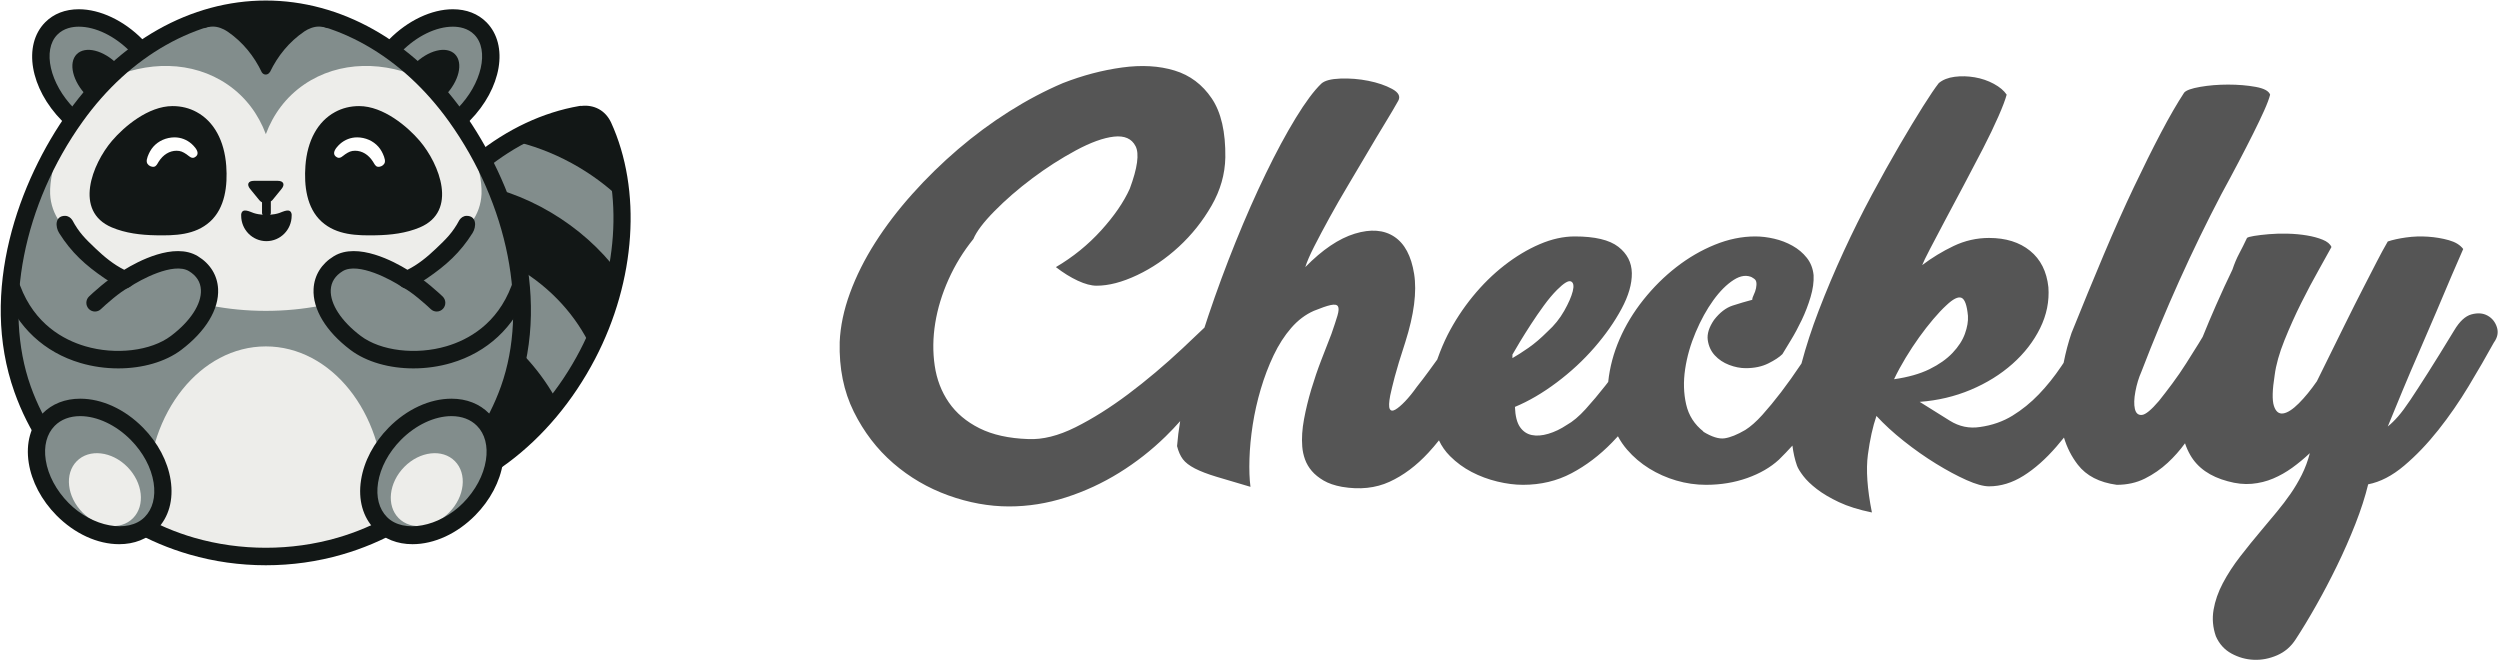
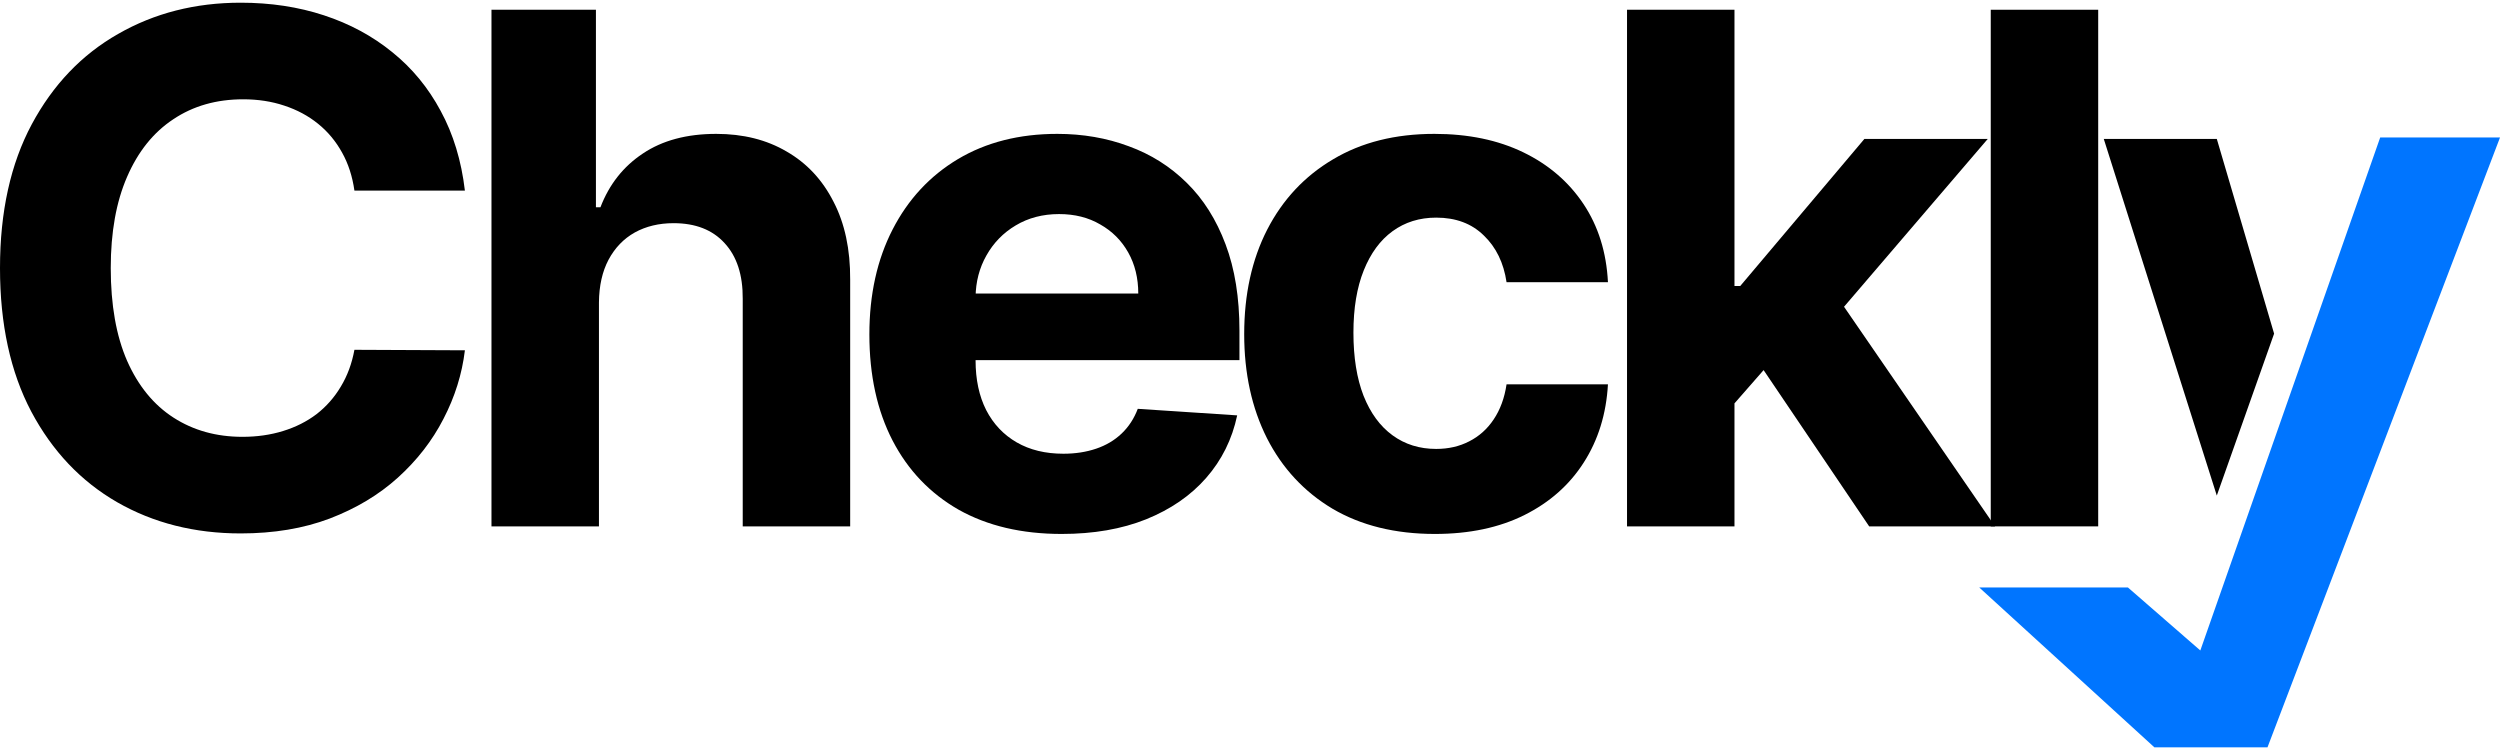
- <svg xmlns="http://www.w3.org/2000/svg" width="265" height="70" viewBox="0 0 265 70" fill="none">
-   <path fill-rule="evenodd" clip-rule="evenodd" d="M233.481 35.711C233.929 34.599 234.404 33.475 234.905 32.337C235.491 31.005 236.068 29.753 236.637 28.58C236.85 27.941 237.09 27.372 237.356 26.875C237.623 26.377 237.898 25.826 238.182 25.222C238.253 25.151 238.502 25.08 238.928 25.009C239.355 24.938 239.879 24.876 240.501 24.823C241.122 24.769 241.789 24.752 242.499 24.769C243.21 24.787 243.885 24.849 244.525 24.956C245.164 25.062 245.724 25.213 246.203 25.409C246.683 25.604 246.994 25.862 247.136 26.182C246.852 26.715 246.408 27.514 245.804 28.58C245.2 29.646 244.578 30.819 243.938 32.098C243.299 33.377 242.704 34.7 242.153 36.068C241.602 37.436 241.256 38.671 241.114 39.772C240.865 41.336 240.838 42.419 241.034 43.023C241.229 43.627 241.558 43.894 242.02 43.823C242.482 43.752 243.032 43.396 243.672 42.757C244.311 42.117 244.951 41.336 245.59 40.412C246.763 38.031 247.74 36.05 248.522 34.469C249.303 32.888 249.978 31.547 250.547 30.445C251.115 29.344 251.586 28.429 251.959 27.701C252.332 26.972 252.714 26.271 253.105 25.596C253.638 25.418 254.287 25.276 255.05 25.169C255.814 25.062 256.587 25.036 257.369 25.089C258.151 25.142 258.888 25.267 259.581 25.462C260.274 25.658 260.78 25.968 261.1 26.395L259.874 29.22C259.376 30.392 258.835 31.671 258.248 33.057C257.662 34.443 257.058 35.846 256.436 37.267C255.814 38.688 255.219 40.083 254.651 41.451C254.082 42.819 253.567 44.071 253.105 45.208C253.46 44.924 253.825 44.569 254.198 44.142C254.571 43.716 255.006 43.13 255.504 42.384C256.001 41.638 256.623 40.678 257.369 39.506C258.115 38.333 259.039 36.841 260.14 35.029C260.709 34.069 261.322 33.501 261.979 33.323C262.636 33.146 263.205 33.19 263.684 33.457C264.164 33.723 264.493 34.132 264.67 34.682C264.848 35.233 264.741 35.775 264.351 36.308C263.569 37.729 262.681 39.266 261.686 40.918C260.691 42.57 259.616 44.125 258.461 45.581C257.307 47.038 256.099 48.3 254.837 49.365C253.576 50.431 252.306 51.089 251.027 51.337C250.707 52.652 250.254 54.056 249.668 55.548C249.081 57.04 248.433 58.515 247.722 59.971C247.012 61.428 246.274 62.832 245.51 64.182C244.747 65.532 244.027 66.722 243.352 67.753C242.855 68.534 242.197 69.103 241.38 69.458C240.563 69.813 239.737 69.973 238.902 69.938C238.067 69.902 237.276 69.68 236.53 69.272C235.784 68.863 235.233 68.25 234.878 67.433C234.558 66.509 234.478 65.576 234.638 64.635C234.798 63.693 235.127 62.752 235.624 61.81C236.122 60.869 236.734 59.927 237.463 58.985C238.191 58.044 238.946 57.111 239.728 56.187C240.296 55.512 240.838 54.864 241.353 54.242C241.869 53.62 242.348 52.99 242.792 52.35C243.237 51.711 243.636 51.035 243.992 50.325C244.347 49.614 244.631 48.85 244.844 48.033C244.24 48.602 243.618 49.117 242.979 49.579C242.339 50.041 241.664 50.422 240.954 50.725C240.243 51.027 239.488 51.213 238.689 51.284C237.889 51.355 237.045 51.266 236.157 51.018C234.274 50.52 232.942 49.588 232.16 48.22C231.939 47.833 231.756 47.422 231.612 46.988C231.063 47.741 230.456 48.427 229.788 49.046C229.06 49.721 228.251 50.28 227.363 50.725C226.475 51.169 225.48 51.391 224.379 51.391C222.531 51.142 221.154 50.431 220.248 49.259C219.591 48.408 219.101 47.449 218.781 46.383C218.515 46.713 218.249 47.032 217.983 47.34C216.846 48.655 215.682 49.685 214.492 50.431C213.302 51.178 212.085 51.551 210.841 51.551C210.237 51.551 209.438 51.329 208.443 50.884C207.448 50.44 206.373 49.863 205.219 49.152C204.064 48.442 202.927 47.642 201.808 46.754C200.689 45.866 199.72 44.977 198.903 44.089C198.512 45.226 198.21 46.594 197.997 48.193C197.784 49.792 197.926 51.835 198.423 54.322C197.038 54.038 195.874 53.674 194.933 53.23C193.991 52.785 193.209 52.323 192.588 51.844C191.966 51.364 191.486 50.902 191.149 50.458C190.811 50.014 190.589 49.65 190.482 49.365C190.252 48.71 190.09 47.999 189.997 47.233C189.529 47.751 189.051 48.248 188.564 48.726C187.675 49.543 186.556 50.192 185.206 50.671C183.856 51.151 182.399 51.391 180.836 51.391C179.77 51.391 178.722 51.24 177.691 50.938C176.661 50.636 175.702 50.209 174.813 49.659C173.925 49.108 173.143 48.442 172.468 47.66C172.09 47.222 171.767 46.75 171.5 46.244C171.292 46.473 171.082 46.696 170.869 46.914C169.555 48.264 168.125 49.348 166.579 50.165C165.033 50.982 163.319 51.391 161.436 51.391C160.583 51.391 159.677 51.275 158.718 51.044C157.759 50.813 156.853 50.476 156 50.032C155.147 49.588 154.383 49.028 153.708 48.353C153.208 47.853 152.815 47.294 152.53 46.678C152.164 47.138 151.793 47.572 151.416 47.98C150.137 49.365 148.76 50.396 147.286 51.071C145.811 51.746 144.133 51.924 142.249 51.604C141.468 51.462 140.819 51.24 140.304 50.938C139.789 50.636 139.371 50.298 139.052 49.925C138.732 49.552 138.492 49.143 138.332 48.699C138.172 48.255 138.075 47.802 138.039 47.34C137.968 46.452 138.03 45.484 138.226 44.436C138.421 43.388 138.679 42.33 138.998 41.264C139.318 40.199 139.673 39.159 140.064 38.147C140.455 37.134 140.81 36.219 141.13 35.402C141.414 34.585 141.628 33.936 141.77 33.457C141.912 32.977 141.93 32.648 141.823 32.471C141.716 32.293 141.459 32.249 141.05 32.337C140.642 32.426 140.047 32.631 139.265 32.95C138.377 33.341 137.577 33.945 136.867 34.762C136.156 35.58 135.534 36.548 135.001 37.667C134.468 38.786 134.015 39.977 133.642 41.238C133.269 42.499 132.985 43.761 132.789 45.022C132.594 46.283 132.478 47.491 132.443 48.646C132.407 49.801 132.443 50.787 132.55 51.604C131.093 51.178 129.894 50.822 128.952 50.538C128.01 50.254 127.247 49.961 126.66 49.659C126.074 49.357 125.648 49.028 125.381 48.673C125.115 48.317 124.91 47.855 124.768 47.287C124.832 46.46 124.942 45.578 125.098 44.64C124.607 45.197 124.088 45.742 123.543 46.274C122.05 47.731 120.416 49.01 118.639 50.112C116.863 51.213 114.98 52.084 112.99 52.723C111 53.363 108.993 53.682 106.967 53.682C104.836 53.682 102.686 53.292 100.519 52.51C98.351 51.728 96.406 50.591 94.683 49.099C92.959 47.607 91.565 45.786 90.499 43.636C89.433 41.487 88.936 39.026 89.007 36.255C89.078 34.585 89.442 32.853 90.099 31.058C90.757 29.264 91.645 27.488 92.764 25.729C93.883 23.97 95.198 22.247 96.708 20.559C98.218 18.871 99.835 17.29 101.558 15.816C103.281 14.341 105.084 13.009 106.967 11.818C108.851 10.628 110.751 9.624 112.67 8.807C114.766 7.99 116.854 7.439 118.932 7.155C121.011 6.871 122.867 6.977 124.502 7.475C126.136 7.972 127.451 8.958 128.446 10.433C129.441 11.907 129.92 13.995 129.885 16.695C129.849 18.472 129.361 20.177 128.419 21.811C127.478 23.446 126.323 24.894 124.955 26.155C123.587 27.416 122.112 28.42 120.531 29.166C118.95 29.913 117.52 30.285 116.241 30.285C115.672 30.285 115.006 30.108 114.242 29.753C113.478 29.397 112.706 28.918 111.924 28.314C113.736 27.248 115.335 25.951 116.721 24.423C118.106 22.895 119.119 21.421 119.758 19.999C120.576 17.797 120.78 16.295 120.371 15.496C119.963 14.696 119.199 14.359 118.08 14.483C116.96 14.608 115.61 15.096 114.029 15.949C112.448 16.802 110.911 17.788 109.419 18.907C107.927 20.026 106.594 21.181 105.422 22.371C104.249 23.561 103.503 24.547 103.183 25.329C102.117 26.644 101.238 28.074 100.545 29.619C99.852 31.165 99.382 32.711 99.133 34.256C98.884 35.802 98.866 37.303 99.08 38.76C99.293 40.216 99.79 41.513 100.572 42.65C101.354 43.787 102.437 44.702 103.823 45.395C105.209 46.088 106.932 46.47 108.993 46.541C110.521 46.612 112.19 46.194 114.003 45.288C115.815 44.382 117.68 43.21 119.599 41.771C121.517 40.332 123.436 38.715 125.355 36.921C126.146 36.181 126.919 35.449 127.673 34.724C127.812 34.295 127.954 33.864 128.099 33.43C128.97 30.836 129.929 28.242 130.977 25.649C132.025 23.055 133.091 20.639 134.175 18.401C135.259 16.162 136.316 14.199 137.346 12.511C138.377 10.824 139.283 9.607 140.064 8.861C140.42 8.541 141.095 8.363 142.09 8.328C143.084 8.292 144.07 8.372 145.047 8.567C146.025 8.763 146.86 9.047 147.552 9.42C148.245 9.793 148.467 10.211 148.219 10.673C147.863 11.312 147.392 12.112 146.806 13.071C146.22 14.03 145.598 15.069 144.941 16.189C144.284 17.308 143.6 18.463 142.889 19.653C142.178 20.843 141.521 21.989 140.917 23.091C140.313 24.192 139.78 25.196 139.318 26.102C138.856 27.008 138.536 27.745 138.359 28.314C140.171 26.466 141.921 25.285 143.608 24.769C145.296 24.254 146.691 24.361 147.792 25.089C148.894 25.817 149.595 27.132 149.897 29.033C150.199 30.934 149.889 33.341 148.965 36.255C148.432 37.889 148.059 39.115 147.845 39.932C147.632 40.749 147.472 41.407 147.366 41.904C147.224 42.65 147.206 43.13 147.313 43.343C147.419 43.556 147.615 43.583 147.899 43.423C148.183 43.263 148.529 42.97 148.938 42.544C149.347 42.117 149.764 41.602 150.191 40.998C150.617 40.465 151.043 39.906 151.47 39.319C151.778 38.895 152.072 38.49 152.352 38.104C152.369 38.056 152.385 38.008 152.402 37.96C152.704 37.107 153.051 36.29 153.442 35.508C154.188 34.052 155.076 32.693 156.106 31.431C157.137 30.17 158.256 29.069 159.464 28.127C160.672 27.186 161.916 26.439 163.195 25.889C164.474 25.338 165.717 25.062 166.925 25.062C169.057 25.062 170.594 25.427 171.536 26.155C172.477 26.884 172.957 27.816 172.975 28.953C172.992 30.09 172.628 31.351 171.882 32.737C171.136 34.123 170.177 35.491 169.004 36.841C167.832 38.191 166.499 39.426 165.007 40.545C163.515 41.664 162.04 42.526 160.583 43.13C160.619 44.089 160.796 44.8 161.116 45.262C161.436 45.724 161.853 46.008 162.369 46.114C162.884 46.221 163.47 46.177 164.127 45.981C164.785 45.786 165.433 45.475 166.073 45.048C166.712 44.693 167.378 44.134 168.071 43.37C168.764 42.606 169.466 41.771 170.177 40.865C170.275 40.739 170.373 40.613 170.47 40.486C170.63 38.943 171.03 37.434 171.669 35.962C172.308 34.487 173.152 33.093 174.2 31.778C175.249 30.463 176.412 29.308 177.691 28.314C178.97 27.319 180.329 26.528 181.768 25.942C183.207 25.356 184.638 25.062 186.059 25.062C186.698 25.062 187.365 25.142 188.057 25.302C188.75 25.462 189.399 25.711 190.003 26.049C190.607 26.386 191.113 26.812 191.522 27.328C191.93 27.843 192.17 28.456 192.241 29.166C192.277 29.877 192.17 30.65 191.921 31.485C191.673 32.32 191.362 33.128 190.989 33.91C190.616 34.691 190.234 35.402 189.843 36.041C189.452 36.681 189.15 37.178 188.937 37.534C188.617 37.854 188.12 38.182 187.444 38.52C186.769 38.857 185.97 39.026 185.046 39.026C184.478 39.026 183.891 38.911 183.287 38.68C182.683 38.449 182.177 38.111 181.768 37.667C181.36 37.223 181.111 36.681 181.022 36.041C180.933 35.402 181.156 34.691 181.688 33.91C182.293 33.128 182.95 32.622 183.66 32.391C184.371 32.16 185.064 31.956 185.739 31.778C185.739 31.636 185.792 31.458 185.899 31.245C186.005 31.032 186.085 30.801 186.139 30.552C186.192 30.303 186.201 30.081 186.165 29.886C186.13 29.69 185.988 29.539 185.739 29.433H185.792C185.188 29.113 184.513 29.193 183.767 29.673C183.021 30.152 182.301 30.872 181.609 31.831C180.916 32.79 180.294 33.919 179.743 35.215C179.192 36.512 178.819 37.818 178.624 39.133C178.429 40.447 178.464 41.691 178.731 42.863C178.997 44.036 179.61 44.995 180.569 45.741H180.516C181.44 46.31 182.204 46.55 182.808 46.461C183.412 46.372 184.14 46.079 184.993 45.581C185.561 45.226 186.165 44.693 186.805 43.983C187.444 43.272 188.111 42.464 188.804 41.558C189.496 40.652 190.198 39.666 190.909 38.6C190.925 38.575 190.942 38.55 190.958 38.525C191.435 36.724 192.04 34.866 192.774 32.95C193.591 30.819 194.48 28.713 195.439 26.635C196.398 24.556 197.393 22.558 198.423 20.639C199.454 18.72 200.431 16.97 201.355 15.389C202.279 13.808 203.105 12.44 203.833 11.286C204.561 10.131 205.121 9.305 205.512 8.807C205.938 8.452 206.498 8.23 207.191 8.141C207.883 8.052 208.594 8.07 209.322 8.194C210.051 8.319 210.726 8.55 211.348 8.887C211.97 9.225 212.423 9.607 212.707 10.033C212.565 10.566 212.272 11.339 211.827 12.351C211.383 13.364 210.841 14.492 210.202 15.736C209.562 16.979 208.887 18.267 208.177 19.6C207.466 20.932 206.8 22.184 206.178 23.357C205.556 24.53 205.023 25.542 204.579 26.395C204.135 27.248 203.86 27.816 203.753 28.1C204.783 27.319 205.894 26.644 207.084 26.075C208.274 25.507 209.527 25.222 210.841 25.222C212.618 25.222 214.066 25.675 215.185 26.581C216.304 27.488 216.953 28.776 217.13 30.445C217.237 31.938 216.944 33.386 216.251 34.789C215.558 36.193 214.581 37.454 213.32 38.573C212.058 39.692 210.584 40.607 208.896 41.318C207.208 42.028 205.405 42.455 203.487 42.597L206.684 44.596C207.679 45.217 208.745 45.439 209.882 45.262C211.161 45.084 212.307 44.684 213.32 44.063C214.332 43.441 215.265 42.686 216.118 41.797C216.97 40.909 217.761 39.923 218.489 38.84C218.574 38.714 218.658 38.588 218.743 38.462C218.965 37.337 219.245 36.282 219.582 35.295C220.754 32.382 221.891 29.619 222.993 27.008C224.094 24.396 225.16 22.007 226.191 19.84C227.221 17.672 228.18 15.745 229.069 14.057C229.957 12.369 230.774 10.957 231.52 9.82C231.733 9.571 232.302 9.367 233.226 9.207C234.15 9.047 235.136 8.967 236.184 8.967C237.232 8.967 238.2 9.047 239.088 9.207C239.977 9.367 240.492 9.642 240.634 10.033C240.527 10.459 240.314 11.028 239.994 11.739C239.675 12.449 239.284 13.266 238.822 14.19C238.36 15.114 237.845 16.118 237.276 17.201C236.708 18.285 236.104 19.413 235.464 20.586C232.337 26.555 229.513 32.826 226.99 39.399C226.706 40.039 226.493 40.74 226.351 41.504C226.208 42.268 226.191 42.881 226.297 43.343C226.404 43.805 226.653 44.018 227.043 43.983C227.434 43.947 228.038 43.45 228.855 42.49C229.282 41.957 229.753 41.344 230.268 40.652C230.783 39.959 231.272 39.248 231.733 38.52C232.195 37.791 232.631 37.099 233.039 36.441C233.202 36.179 233.349 35.936 233.481 35.711ZM160.317 37.96C160.814 37.676 161.383 37.312 162.022 36.868C162.662 36.423 163.337 35.846 164.048 35.136C164.758 34.496 165.344 33.767 165.806 32.95C166.268 32.133 166.57 31.44 166.712 30.872C166.854 30.303 166.792 29.957 166.526 29.832C166.259 29.708 165.771 30.001 165.06 30.712C164.598 31.174 164.127 31.733 163.648 32.391C163.168 33.048 162.715 33.705 162.289 34.363C161.862 35.02 161.472 35.642 161.116 36.228C160.761 36.814 160.494 37.267 160.317 37.587V37.96ZM206.311 32.364C205.885 32.755 205.423 33.243 204.926 33.83C204.428 34.416 203.931 35.056 203.433 35.748C202.936 36.441 202.456 37.17 201.994 37.934C201.532 38.697 201.124 39.452 200.768 40.199C202.261 39.985 203.513 39.63 204.526 39.133C205.538 38.635 206.356 38.058 206.977 37.401C207.599 36.743 208.035 36.068 208.283 35.375C208.532 34.682 208.639 34.052 208.603 33.483C208.496 32.346 208.265 31.707 207.91 31.565C207.555 31.422 207.022 31.689 206.311 32.364Z" fill="#555555" />
-   <path fill-rule="evenodd" clip-rule="evenodd" d="M63.949 13.376C63.755 12.976 63.471 12.612 63.049 12.379C62.584 12.124 62.076 12.081 61.6 12.166L61.566 12.148C54.411 13.384 47.192 18.836 42.838 27.192C38.147 36.196 38.079 46.083 41.9 52.848C49.577 52.224 57.593 46.588 62.284 37.584C66.657 29.201 67.008 20.06 63.949 13.376Z" fill="#828D8C" />
-   <path fill-rule="evenodd" clip-rule="evenodd" d="M61.552 13.088C54.502 14.376 47.654 19.93 43.645 27.623C39.401 35.768 38.938 45.205 42.41 51.87C49.802 51.011 57.235 45.297 61.477 37.153C65.534 29.374 66.163 20.414 63.12 13.764C62.992 13.502 62.823 13.307 62.612 13.191C62.37 13.056 62.056 13.02 61.759 13.076C61.687 13.087 61.616 13.096 61.552 13.088ZM41.9 53.773C41.574 53.773 41.271 53.596 41.109 53.307C36.967 45.974 37.319 35.803 42.031 26.761C46.396 18.383 53.641 12.579 61.413 11.236C61.486 11.222 61.562 11.22 61.638 11.227C62.281 11.15 62.928 11.264 63.482 11.567C64.031 11.868 64.463 12.339 64.767 12.967C68.054 20.148 67.409 29.739 63.092 38.016C58.381 47.056 50.289 53.094 41.974 53.769C41.948 53.771 41.925 53.773 41.9 53.773Z" fill="#121716" />
-   <path fill-rule="evenodd" clip-rule="evenodd" d="M60.6 17.298C62.593 18.387 64.363 19.703 65.851 21.143C65.641 18.349 65.017 15.708 63.949 13.376C63.755 12.976 63.471 12.612 63.049 12.379C62.584 12.124 62.076 12.081 61.6 12.166L61.566 12.148C59.099 12.576 56.632 13.536 54.269 14.908C56.363 15.374 58.516 16.161 60.6 17.298Z" fill="#121716" />
-   <path fill-rule="evenodd" clip-rule="evenodd" d="M49.412 19.334C47.508 21.23 45.692 23.374 44.022 25.764C47.547 25.518 51.442 26.383 54.971 28.479C58.481 30.558 61.117 33.562 62.628 36.779C63.86 34.1 64.796 31.414 65.473 28.782C63.639 26.369 61.268 24.226 58.411 22.529C55.502 20.8 52.44 19.76 49.412 19.334Z" fill="#121716" />
-   <path fill-rule="evenodd" clip-rule="evenodd" d="M40.319 30.685C39.114 33.046 38.1 35.407 37.275 37.747C40.56 37.667 44.023 38.524 47.134 40.45C50.278 42.386 51.682 45.33 53.115 48.359C55.948 46.974 57.333 44.325 58.841 42.136C57.028 38.94 54.417 36.111 51.009 34.01C47.609 31.909 43.943 30.86 40.319 30.685Z" fill="#121716" />
-   <path fill-rule="evenodd" clip-rule="evenodd" d="M14.458 4.826C17.443 7.848 18.243 11.94 16.244 13.964C14.245 15.987 10.205 15.179 7.221 12.155C4.237 9.133 3.437 5.041 5.435 3.018C7.433 0.994 11.474 1.805 14.458 4.826Z" fill="#828D8C" />
-   <path fill-rule="evenodd" clip-rule="evenodd" d="M12.479 6.832C13.978 8.345 14.455 10.321 13.552 11.235C12.643 12.153 10.694 11.67 9.197 10.153C7.702 8.637 7.224 6.666 8.13 5.749C9.037 4.83 10.982 5.316 12.479 6.832Z" fill="#121716" />
-   <path fill-rule="evenodd" clip-rule="evenodd" d="M8.354 2.828C7.696 2.828 6.768 2.974 6.08 3.671C4.469 5.303 5.287 8.89 7.866 11.502C9.506 13.163 11.545 14.154 13.322 14.154C13.98 14.154 14.91 14.007 15.598 13.31C16.343 12.556 16.602 11.363 16.326 9.949C16.022 8.401 15.13 6.814 13.812 5.48C12.172 3.819 10.133 2.828 8.354 2.828ZM13.322 16.002C11.071 16.002 8.549 14.809 6.575 12.809C3.183 9.373 2.399 4.785 4.789 2.364C5.684 1.458 6.916 0.98 8.354 0.98C10.605 0.98 13.128 2.173 15.103 4.173C16.673 5.761 17.742 7.686 18.115 9.59C18.514 11.628 18.078 13.413 16.889 14.617C15.994 15.524 14.761 16.002 13.322 16.002Z" fill="#121716" />
-   <path fill-rule="evenodd" clip-rule="evenodd" d="M41.9 4.826C38.915 7.848 38.114 11.94 40.114 13.964C42.112 15.987 46.153 15.179 49.137 12.155C52.121 9.133 52.921 5.041 50.923 3.018C48.925 0.994 44.884 1.805 41.9 4.826Z" fill="#828D8C" />
-   <path fill-rule="evenodd" clip-rule="evenodd" d="M43.879 6.832C42.38 8.345 41.902 10.321 42.805 11.235C43.714 12.153 45.663 11.67 47.16 10.153C48.656 8.637 49.133 6.666 48.228 5.749C47.321 4.83 45.376 5.316 43.879 6.832Z" fill="#121716" />
-   <path fill-rule="evenodd" clip-rule="evenodd" d="M42.545 5.48C41.228 6.814 40.335 8.401 40.032 9.949C39.756 11.363 40.014 12.556 40.759 13.31C41.447 14.007 42.378 14.154 43.035 14.154C44.813 14.154 46.852 13.163 48.492 11.502C51.071 8.89 51.889 5.303 50.278 3.671C49.59 2.974 48.661 2.828 48.003 2.828C46.224 2.828 44.185 3.819 42.545 5.48ZM39.469 14.617C38.28 13.413 37.843 11.628 38.242 9.59C38.615 7.686 39.684 5.761 41.255 4.173C43.23 2.173 45.752 0.98 48.003 0.98C49.441 0.98 50.673 1.458 51.568 2.364C53.958 4.785 53.174 9.373 49.782 12.809C47.809 14.809 45.287 16.002 43.035 16.002C41.597 16.002 40.364 15.524 39.469 14.617Z" fill="#121716" />
-   <path fill-rule="evenodd" clip-rule="evenodd" d="M48.331 12.341C43.626 5.769 36.378 0.98 28.179 0.98C19.98 0.98 12.732 5.769 8.026 12.341C2.301 20.334 -1.016 31.665 2.39 41.25C5.274 49.37 12.199 55.54 20.341 57.89C22.887 58.626 25.532 58.993 28.179 58.993C30.826 58.993 33.471 58.626 36.016 57.89C44.158 55.54 51.083 49.37 53.968 41.25C57.374 31.665 54.057 20.334 48.331 12.341Z" fill="#828D8C" />
-   <path fill-rule="evenodd" clip-rule="evenodd" d="M50.276 15.979C49.95 14.666 49.121 13.421 48.349 12.341C47.365 10.966 46.264 9.677 45.071 8.485C40.816 6.417 35.954 6.42 32.246 8.953C30.314 10.274 28.959 12.119 28.179 14.222C27.398 12.119 26.043 10.274 24.111 8.953C20.404 6.42 15.541 6.417 11.286 8.485C10.094 9.677 8.992 10.966 8.009 12.341C7.237 13.421 6.408 14.666 6.082 15.979C5.741 17.345 5.251 19.179 5.315 20.562C5.42 22.811 6.795 24.468 8.609 25.658C9.053 25.95 13.8 29.629 13.358 29.891C13.693 29.692 14.115 29.45 14.586 29.199V29.62C16.308 28.604 18.81 27.358 20.486 27.553L20.507 27.556C20.555 27.562 20.595 27.584 20.641 27.593C21.102 27.715 21.507 27.943 21.817 28.326C22.534 29.208 22.598 30.228 22.348 31.219C22.534 31.082 22.7 30.909 22.88 30.762C22.86 31.445 22.707 31.963 22.707 31.963L22.395 32.407C24.232 32.759 26.163 32.952 28.161 32.952H28.172H28.189C30.195 32.952 32.125 32.759 33.963 32.407L33.651 31.963C33.651 31.963 33.498 31.445 33.478 30.762C33.658 30.909 33.824 31.082 34.009 31.219C33.76 30.228 33.824 29.208 34.54 28.326C34.85 27.943 35.255 27.715 35.717 27.593C35.763 27.584 35.803 27.562 35.851 27.556L35.872 27.553C37.547 27.358 40.05 28.604 41.772 29.62V29.199C42.242 29.45 42.665 29.692 43 29.891C42.558 29.629 47.304 25.95 47.748 25.658C49.563 24.468 50.937 22.811 51.042 20.562C51.106 19.179 50.616 17.345 50.276 15.979Z" fill="#EDEDEA" />
-   <path fill-rule="evenodd" clip-rule="evenodd" d="M28.179 36.719C21.268 36.719 15.669 43.702 15.669 52.316C15.669 54.036 15.901 55.684 16.313 57.231C17.069 57.46 17.817 57.708 18.593 57.89C21.707 58.626 24.942 58.993 28.179 58.993C31.416 58.993 34.651 58.626 37.765 57.89C38.54 57.708 39.289 57.46 40.044 57.231C40.456 55.684 40.688 54.036 40.688 52.316C40.688 43.702 35.089 36.719 28.179 36.719Z" fill="#EDEDEA" />
-   <path fill-rule="evenodd" clip-rule="evenodd" d="M29.59 22.583C29.282 22.685 28.959 22.735 28.637 22.762C28.662 22.706 28.708 22.663 28.708 22.6V21.347C28.765 21.302 28.828 21.271 28.877 21.21L29.847 20.022C30.23 19.553 30.05 19.168 29.448 19.168H26.91C26.307 19.168 26.127 19.553 26.51 20.022L27.48 21.21C27.566 21.316 27.669 21.39 27.774 21.448V22.6C27.774 22.663 27.819 22.706 27.842 22.762C27.519 22.733 27.198 22.683 26.892 22.583C26.496 22.455 25.678 21.975 25.565 22.721V22.856C25.565 24.349 26.756 25.558 28.238 25.562H28.244C29.726 25.558 30.916 24.349 30.916 22.856C30.916 22.811 30.916 22.766 30.916 22.721C30.804 21.975 29.986 22.455 29.59 22.583Z" fill="#121716" />
-   <path fill-rule="evenodd" clip-rule="evenodd" d="M28.179 1.904C20.837 1.904 13.761 5.906 8.766 12.884C2.478 21.663 0.312 32.674 3.249 40.938C5.948 48.538 12.593 54.693 20.591 57.002C25.489 58.417 30.87 58.417 35.765 57.002C43.765 54.693 50.41 48.538 53.108 40.938C56.046 32.674 53.88 21.663 47.593 12.884C42.597 5.906 35.521 1.904 28.179 1.904ZM28.179 59.917C25.423 59.917 22.701 59.535 20.09 58.778C11.408 56.273 4.47 49.837 1.531 41.563C-2.274 30.855 2.011 19.166 7.289 11.798C12.63 4.335 20.245 0.056 28.179 0.056C36.112 0.056 43.727 4.335 49.071 11.798C54.347 19.166 58.632 30.855 54.827 41.563C51.887 49.837 44.95 56.273 36.266 58.778C33.656 59.535 30.934 59.917 28.179 59.917Z" fill="#121716" />
-   <path fill-rule="evenodd" clip-rule="evenodd" d="M20.846 11.879C20.076 11.458 19.217 11.245 18.291 11.245C15.71 11.245 13.14 13.441 11.88 14.917C9.761 17.399 7.8 22.392 11.853 24.105C13.318 24.724 14.933 24.912 16.509 24.941C18.521 24.98 20.673 24.934 22.261 23.497C23.872 22.038 24.133 19.656 23.983 17.587C23.788 14.901 22.674 12.872 20.846 11.879Z" fill="#121716" />
-   <path fill-rule="evenodd" clip-rule="evenodd" d="M20.942 16.193C20.914 15.84 20.53 15.45 20.306 15.247C19.805 14.805 19.165 14.56 18.5 14.56C18.29 14.56 18.074 14.583 17.855 14.63C17.007 14.81 16.294 15.329 15.9 16.052C15.75 16.327 15.495 16.874 15.561 17.186C15.616 17.446 15.859 17.625 16.107 17.67C16.436 17.731 16.564 17.574 16.721 17.304C16.752 17.251 16.784 17.197 16.819 17.139C17.297 16.39 17.971 15.979 18.718 15.979C19.137 15.979 19.392 16.101 19.771 16.356C20.021 16.524 20.294 16.861 20.632 16.681C20.876 16.549 20.956 16.377 20.942 16.193Z" fill="#FFFFFE" />
-   <path fill-rule="evenodd" clip-rule="evenodd" d="M35.512 11.879C36.282 11.458 37.141 11.245 38.066 11.245C40.647 11.245 43.217 13.441 44.477 14.917C46.597 17.399 48.557 22.392 44.504 24.105C43.039 24.724 41.424 24.912 39.848 24.941C37.836 24.98 35.685 24.934 34.096 23.497C32.485 22.038 32.225 19.656 32.374 17.587C32.569 14.901 33.683 12.872 35.512 11.879Z" fill="#121716" />
-   <path fill-rule="evenodd" clip-rule="evenodd" d="M35.416 16.193C35.444 15.84 35.828 15.45 36.052 15.247C36.553 14.805 37.193 14.56 37.858 14.56C38.068 14.56 38.284 14.583 38.503 14.63C39.351 14.81 40.065 15.329 40.458 16.052C40.608 16.327 40.863 16.874 40.797 17.186C40.742 17.446 40.499 17.625 40.251 17.67C39.922 17.731 39.794 17.574 39.637 17.304C39.606 17.251 39.574 17.197 39.539 17.139C39.061 16.39 38.387 15.979 37.64 15.979C37.221 15.979 36.967 16.101 36.587 16.356C36.337 16.524 36.065 16.861 35.726 16.681C35.482 16.549 35.401 16.377 35.416 16.193Z" fill="#FFFFFE" />
-   <path fill-rule="evenodd" clip-rule="evenodd" d="M10.065 33.023C9.823 33.023 9.581 32.925 9.401 32.732C9.055 32.36 9.073 31.775 9.44 31.425C9.648 31.226 11.52 29.461 12.848 28.813C13.299 28.595 13.846 28.784 14.065 29.244C14.284 29.703 14.094 30.255 13.639 30.477C12.73 30.921 11.203 32.284 10.691 32.772C10.515 32.94 10.29 33.023 10.065 33.023Z" fill="#121716" />
-   <path fill-rule="evenodd" clip-rule="evenodd" d="M20.969 27.156C18.45 25.622 14.527 27.759 13.169 28.598C12.05 28.042 11.062 27.23 10.159 26.369C9.069 25.333 8.385 24.681 7.658 23.32C7.487 23.067 7.219 22.88 6.893 22.88C5.825 22.88 5.843 24.024 6.267 24.699C7.576 26.779 9.069 28.125 11.089 29.501C11.658 29.887 12.258 30.244 12.898 30.501C13.176 30.613 13.499 30.584 13.75 30.414C14.862 29.665 18.39 27.748 20.032 28.741C20.83 29.226 21.256 29.894 21.297 30.726C21.37 32.226 20.183 34.05 18.121 35.606C16.003 37.203 12.265 37.653 9.034 36.701C6.733 36.024 3.669 34.36 2.136 30.286C1.957 29.806 1.424 29.567 0.959 29.752C0.487 29.932 0.252 30.466 0.432 30.943C1.836 34.678 4.71 37.353 8.524 38.476C9.832 38.862 11.199 39.05 12.536 39.05C15.082 39.05 17.515 38.369 19.211 37.09C21.801 35.134 23.226 32.783 23.119 30.634C23.047 29.19 22.285 27.956 20.969 27.156Z" fill="#121716" />
-   <path fill-rule="evenodd" clip-rule="evenodd" d="M46.292 33.023C46.534 33.023 46.777 32.925 46.957 32.732C47.303 32.36 47.285 31.775 46.918 31.425C46.709 31.226 44.837 29.461 43.51 28.813C43.059 28.595 42.511 28.784 42.292 29.244C42.073 29.703 42.264 30.255 42.718 30.477C43.627 30.921 45.155 32.284 45.666 32.772C45.843 32.94 46.067 33.023 46.292 33.023Z" fill="#121716" />
-   <path fill-rule="evenodd" clip-rule="evenodd" d="M35.389 27.156C37.907 25.622 41.831 27.759 43.189 28.598C44.308 28.042 45.296 27.23 46.199 26.369C47.288 25.333 47.973 24.681 48.7 23.32C48.871 23.067 49.139 22.88 49.465 22.88C50.532 22.88 50.515 24.024 50.09 24.699C48.782 26.779 47.288 28.125 45.269 29.501C44.7 29.887 44.1 30.244 43.46 30.501C43.181 30.613 42.859 30.584 42.608 30.414C41.495 29.665 37.968 27.748 36.326 28.741C35.528 29.226 35.102 29.894 35.06 30.726C34.988 32.226 36.175 34.05 38.237 35.606C40.355 37.203 44.092 37.653 47.324 36.701C49.625 36.024 52.689 34.36 54.222 30.286C54.4 29.806 54.933 29.567 55.398 29.752C55.871 29.932 56.106 30.466 55.926 30.943C54.522 34.678 51.648 37.353 47.834 38.476C46.525 38.862 45.158 39.05 43.821 39.05C41.276 39.05 38.843 38.369 37.146 37.09C34.556 35.134 33.132 32.783 33.239 30.634C33.31 29.19 34.073 27.956 35.389 27.156Z" fill="#121716" />
-   <path fill-rule="evenodd" clip-rule="evenodd" d="M14.509 45.98C17.5 49.009 18.163 53.254 15.985 55.459C13.807 57.664 9.615 56.998 6.624 53.967C3.633 50.935 2.97 46.693 5.151 44.487C7.326 42.279 11.518 42.949 14.509 45.98Z" fill="#828D8C" />
-   <path fill-rule="evenodd" clip-rule="evenodd" d="M13.502 49.493C15.146 51.16 15.416 53.59 14.103 54.922C12.787 56.255 10.384 55.984 8.739 54.316C7.092 52.646 6.822 50.215 8.137 48.882C9.452 47.55 11.855 47.824 13.502 49.493Z" fill="#EDEDEA" />
-   <path fill-rule="evenodd" clip-rule="evenodd" d="M8.502 44.109C7.395 44.109 6.461 44.465 5.797 45.14C4.954 45.992 4.617 47.283 4.85 48.774C5.098 50.372 5.957 51.984 7.269 53.314C9.786 55.866 13.595 56.576 15.34 54.805C16.181 53.953 16.516 52.664 16.285 51.173C16.035 49.574 15.176 47.962 13.864 46.633C12.304 45.054 10.301 44.109 8.502 44.109ZM12.63 57.684C10.324 57.684 7.9 56.567 5.978 54.621C4.396 53.018 3.355 51.041 3.046 49.061C2.72 46.971 3.239 45.113 4.506 43.833C5.519 42.805 6.9 42.261 8.502 42.261C10.807 42.261 13.233 43.378 15.155 45.326C16.737 46.929 17.778 48.902 18.087 50.884C18.413 52.975 17.896 54.832 16.63 56.112C15.614 57.141 14.231 57.684 12.63 57.684Z" fill="#121716" />
-   <path fill-rule="evenodd" clip-rule="evenodd" d="M41.849 45.98C38.858 49.009 38.195 53.254 40.373 55.459C42.551 57.664 46.743 56.998 49.734 53.967C52.725 50.935 53.388 46.693 51.206 44.487C49.032 42.279 44.84 42.949 41.849 45.98Z" fill="#828D8C" />
-   <path fill-rule="evenodd" clip-rule="evenodd" d="M42.855 49.493C41.212 51.16 40.941 53.59 42.255 54.922C43.57 56.255 45.973 55.984 47.618 54.316C49.265 52.646 49.536 50.215 48.221 48.882C46.905 47.55 44.502 47.824 42.855 49.493Z" fill="#EDEDEA" />
-   <path fill-rule="evenodd" clip-rule="evenodd" d="M42.494 46.633C41.182 47.962 40.323 49.574 40.073 51.173C39.841 52.664 40.177 53.953 41.018 54.805C42.763 56.576 46.572 55.866 49.089 53.314C50.401 51.984 51.26 50.372 51.508 48.774C51.741 47.283 51.404 45.992 50.561 45.14C49.896 44.465 48.962 44.109 47.855 44.109C46.057 44.109 44.053 45.054 42.494 46.633ZM39.727 56.112C38.462 54.832 37.945 52.975 38.271 50.884C38.579 48.902 39.62 46.929 41.203 45.326C43.125 43.378 45.551 42.261 47.855 42.261C49.458 42.261 50.839 42.805 51.852 43.833C53.119 45.113 53.638 46.971 53.311 49.061C53.003 51.041 51.962 53.018 50.379 54.621C48.458 56.567 46.033 57.684 43.727 57.684C42.127 57.684 40.743 57.141 39.727 56.112Z" fill="#121716" />
-   <path fill-rule="evenodd" clip-rule="evenodd" d="M33.906 2.045C33.949 1.908 33.993 1.774 34.032 1.629C32.136 1.209 30.181 0.98 28.179 0.98C26.177 0.98 24.222 1.209 22.325 1.629C22.365 1.774 22.409 1.908 22.452 2.045L21.456 2.222L21.595 2.651L21.639 2.987C21.93 2.884 22.238 2.817 22.568 2.817C23.097 2.817 23.657 3.038 24.094 3.33C25.737 4.449 26.94 5.958 27.753 7.668C27.844 7.799 27.976 7.904 28.163 7.904C28.37 7.904 28.518 7.781 28.607 7.63H28.621C29.436 5.937 30.632 4.442 32.264 3.33C32.701 3.038 33.261 2.817 33.79 2.817C34.12 2.817 34.428 2.884 34.719 2.987L34.763 2.651L34.902 2.222L33.906 2.045Z" fill="#121716" />
+ <svg xmlns="http://www.w3.org/2000/svg" viewBox="0 0 100 30" fill="none" class="w-24 mt-1 mr-2 transform-gpu md:mr-6 lg:mr-18">
+   <path d="M18.596 7.625H14.177C14.096 7.053 13.931 6.545 13.682 6.101C13.433 5.651 13.114 5.267 12.723 4.951C12.333 4.635 11.883 4.393 11.371 4.225C10.867 4.056 10.319 3.972 9.727 3.972C8.657 3.972 7.726 4.238 6.932 4.77C6.138 5.294 5.523 6.061 5.085 7.07C4.648 8.072 4.43 9.29 4.43 10.723C4.43 12.196 4.648 13.434 5.085 14.436C5.529 15.438 6.148 16.195 6.942 16.706C7.736 17.217 8.654 17.473 9.697 17.473C10.282 17.473 10.823 17.395 11.321 17.241C11.825 17.086 12.273 16.861 12.663 16.565C13.053 16.262 13.376 15.896 13.632 15.465C13.894 15.034 14.076 14.543 14.177 13.992L18.596 14.012C18.482 14.96 18.196 15.875 17.738 16.756C17.288 17.631 16.679 18.415 15.912 19.108C15.152 19.794 14.244 20.338 13.188 20.742C12.138 21.139 10.951 21.337 9.626 21.337C7.783 21.337 6.135 20.92 4.682 20.086C3.236 19.252 2.092 18.045 1.251 16.464C0.417 14.883 0 12.969 0 10.723C0 8.469 0.424 6.552 1.271 4.971C2.119 3.391 3.269 2.186 4.722 1.359C6.175 0.525 7.81 0.108 9.626 0.108C10.823 0.108 11.933 0.276 12.956 0.612C13.985 0.949 14.896 1.44 15.69 2.086C16.484 2.725 17.13 3.508 17.627 4.437C18.132 5.365 18.455 6.428 18.596 7.625Z" fill="currentColor" />
+   <path d="M23.958 12.095V21.055H19.659V0.39H23.837V8.291H24.018C24.368 7.376 24.933 6.66 25.713 6.142C26.494 5.617 27.472 5.355 28.649 5.355C29.726 5.355 30.664 5.59 31.465 6.061C32.272 6.525 32.897 7.194 33.341 8.069C33.792 8.937 34.014 9.976 34.007 11.187V21.055H29.709V11.954C29.716 10.998 29.474 10.255 28.983 9.724C28.498 9.192 27.819 8.927 26.944 8.927C26.359 8.927 25.841 9.051 25.39 9.3C24.946 9.549 24.597 9.912 24.341 10.39C24.092 10.861 23.964 11.429 23.958 12.095Z" fill="currentColor" />
+   <path d="M42.464 21.358C40.87 21.358 39.498 21.035 38.347 20.389C37.204 19.736 36.323 18.815 35.704 17.624C35.085 16.427 34.775 15.011 34.775 13.376C34.775 11.782 35.085 10.383 35.704 9.179C36.323 7.975 37.194 7.036 38.317 6.364C39.447 5.691 40.772 5.355 42.292 5.355C43.315 5.355 44.267 5.52 45.148 5.849C46.036 6.172 46.809 6.66 47.469 7.312C48.135 7.965 48.653 8.785 49.023 9.774C49.393 10.756 49.578 11.906 49.578 13.225V14.405H36.491V11.742H45.531C45.531 11.123 45.397 10.575 45.128 10.097C44.859 9.619 44.485 9.246 44.008 8.977C43.537 8.701 42.989 8.563 42.363 8.563C41.711 8.563 41.132 8.715 40.628 9.017C40.13 9.313 39.74 9.714 39.457 10.218C39.175 10.716 39.03 11.271 39.023 11.883V14.416C39.023 15.182 39.165 15.845 39.447 16.403C39.736 16.962 40.143 17.392 40.668 17.695C41.193 17.998 41.815 18.149 42.535 18.149C43.012 18.149 43.45 18.082 43.846 17.947C44.243 17.813 44.583 17.611 44.865 17.342C45.148 17.073 45.363 16.743 45.511 16.353L49.487 16.615C49.285 17.57 48.871 18.404 48.246 19.117C47.627 19.824 46.826 20.375 45.844 20.772C44.869 21.163 43.742 21.358 42.464 21.358Z" fill="currentColor" />
+   <path d="M57.396 21.358C55.809 21.358 54.443 21.021 53.3 20.349C52.163 19.669 51.288 18.727 50.676 17.523C50.071 16.319 49.768 14.934 49.768 13.366C49.768 11.779 50.074 10.386 50.686 9.189C51.305 7.985 52.183 7.046 53.32 6.374C54.457 5.694 55.809 5.355 57.376 5.355C58.728 5.355 59.912 5.6 60.928 6.091C61.943 6.582 62.747 7.272 63.339 8.16C63.931 9.048 64.257 10.09 64.318 11.288H60.262C60.147 10.514 59.845 9.892 59.354 9.421C58.869 8.943 58.234 8.705 57.447 8.705C56.781 8.705 56.199 8.886 55.701 9.249C55.21 9.606 54.827 10.127 54.551 10.813C54.275 11.5 54.137 12.33 54.137 13.306C54.137 14.294 54.272 15.135 54.541 15.828C54.816 16.521 55.203 17.049 55.701 17.412C56.199 17.776 56.781 17.957 57.447 17.957C57.938 17.957 58.378 17.856 58.768 17.654C59.165 17.453 59.492 17.16 59.747 16.777C60.009 16.387 60.181 15.919 60.262 15.374H64.318C64.251 16.558 63.928 17.601 63.349 18.502C62.778 19.397 61.987 20.096 60.978 20.601C59.969 21.105 58.775 21.358 57.396 21.358Z" fill="currentColor" />
+   <path d="M68.976 16.595L68.986 11.439H69.611L74.576 5.557H79.51L72.84 13.346H71.821L68.976 16.595ZM65.081 21.055V0.39H69.379V21.055H65.081ZM74.767 21.055L70.207 14.305L73.072 11.268L79.802 21.055H74.767Z" fill="currentColor" />
+   <path d="M83.928 0.39V21.055H79.63V0.39H83.928Z" fill="currentColor" />
+   <path d="M84.151 5.557L88.672 19.823L90.964 13.346L88.672 5.557H84.151Z" fill="currentColor" />
+   <path fill-rule="evenodd" clip-rule="evenodd" d="M90.7 29.892H86.174L79.17 23.499L85.117 23.499L88.013 26.019L95.208 5.498H100.001L90.7 29.892Z" fill="#0075FF" />
</svg>
